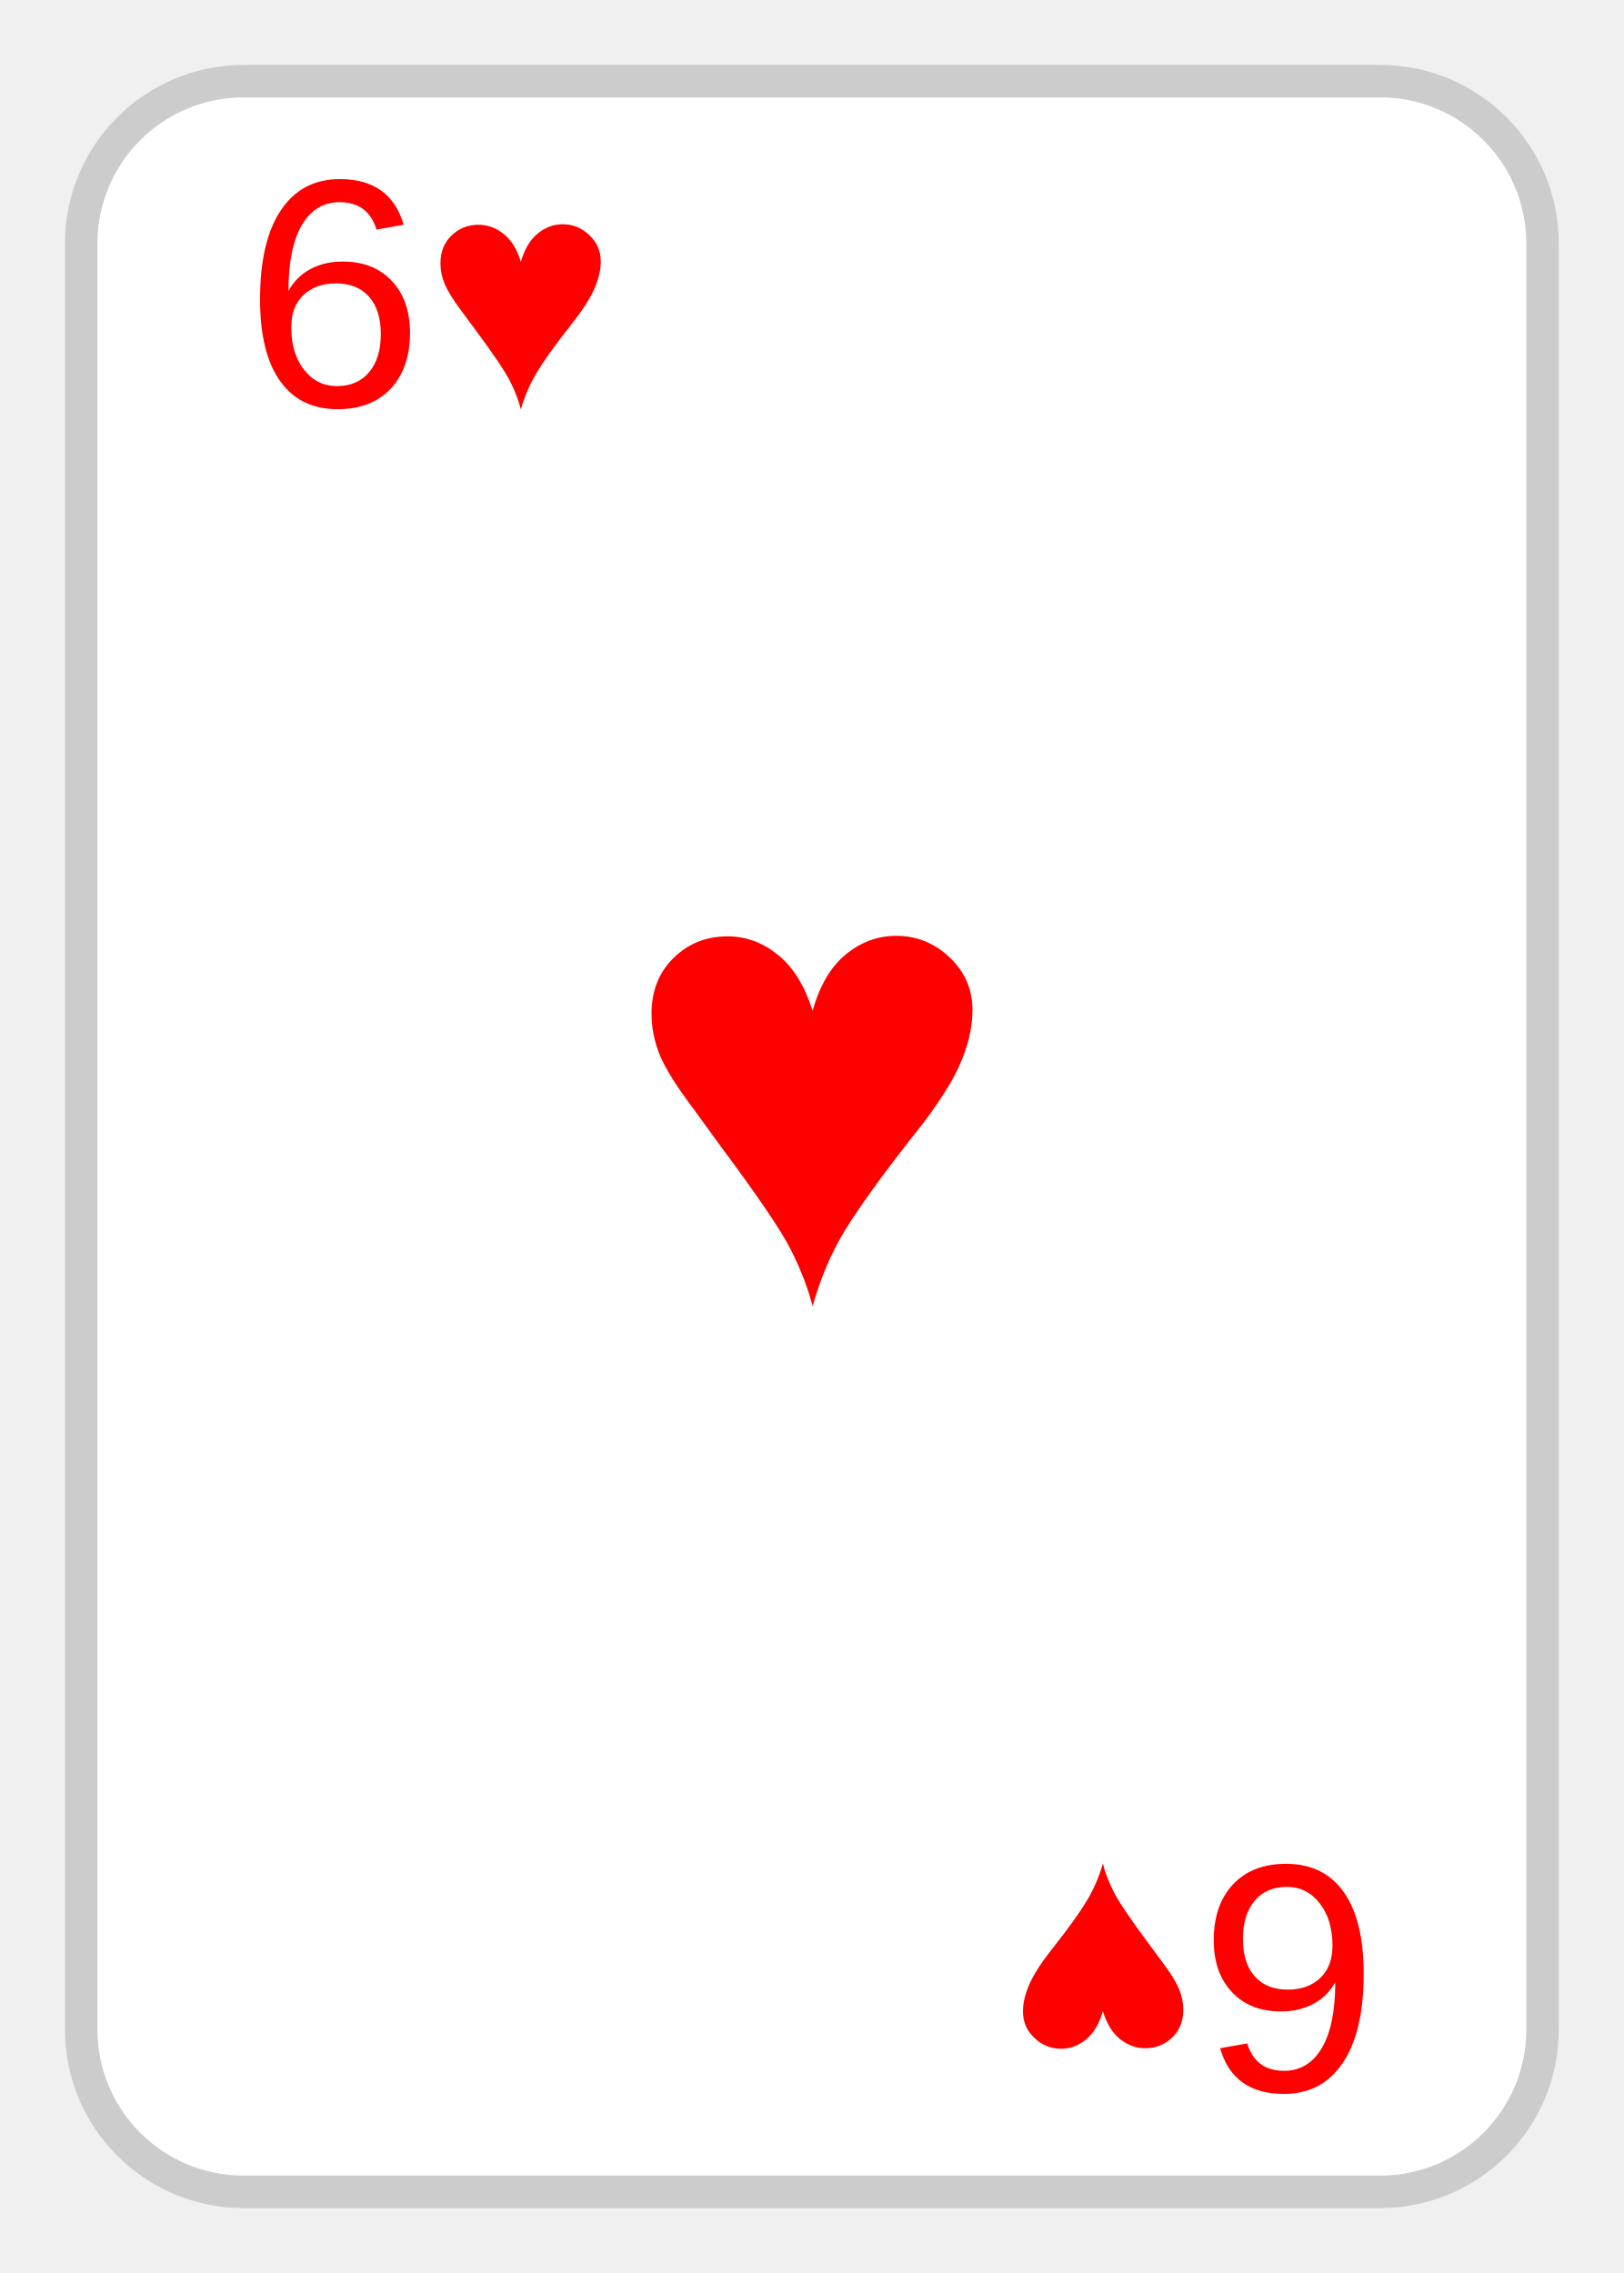
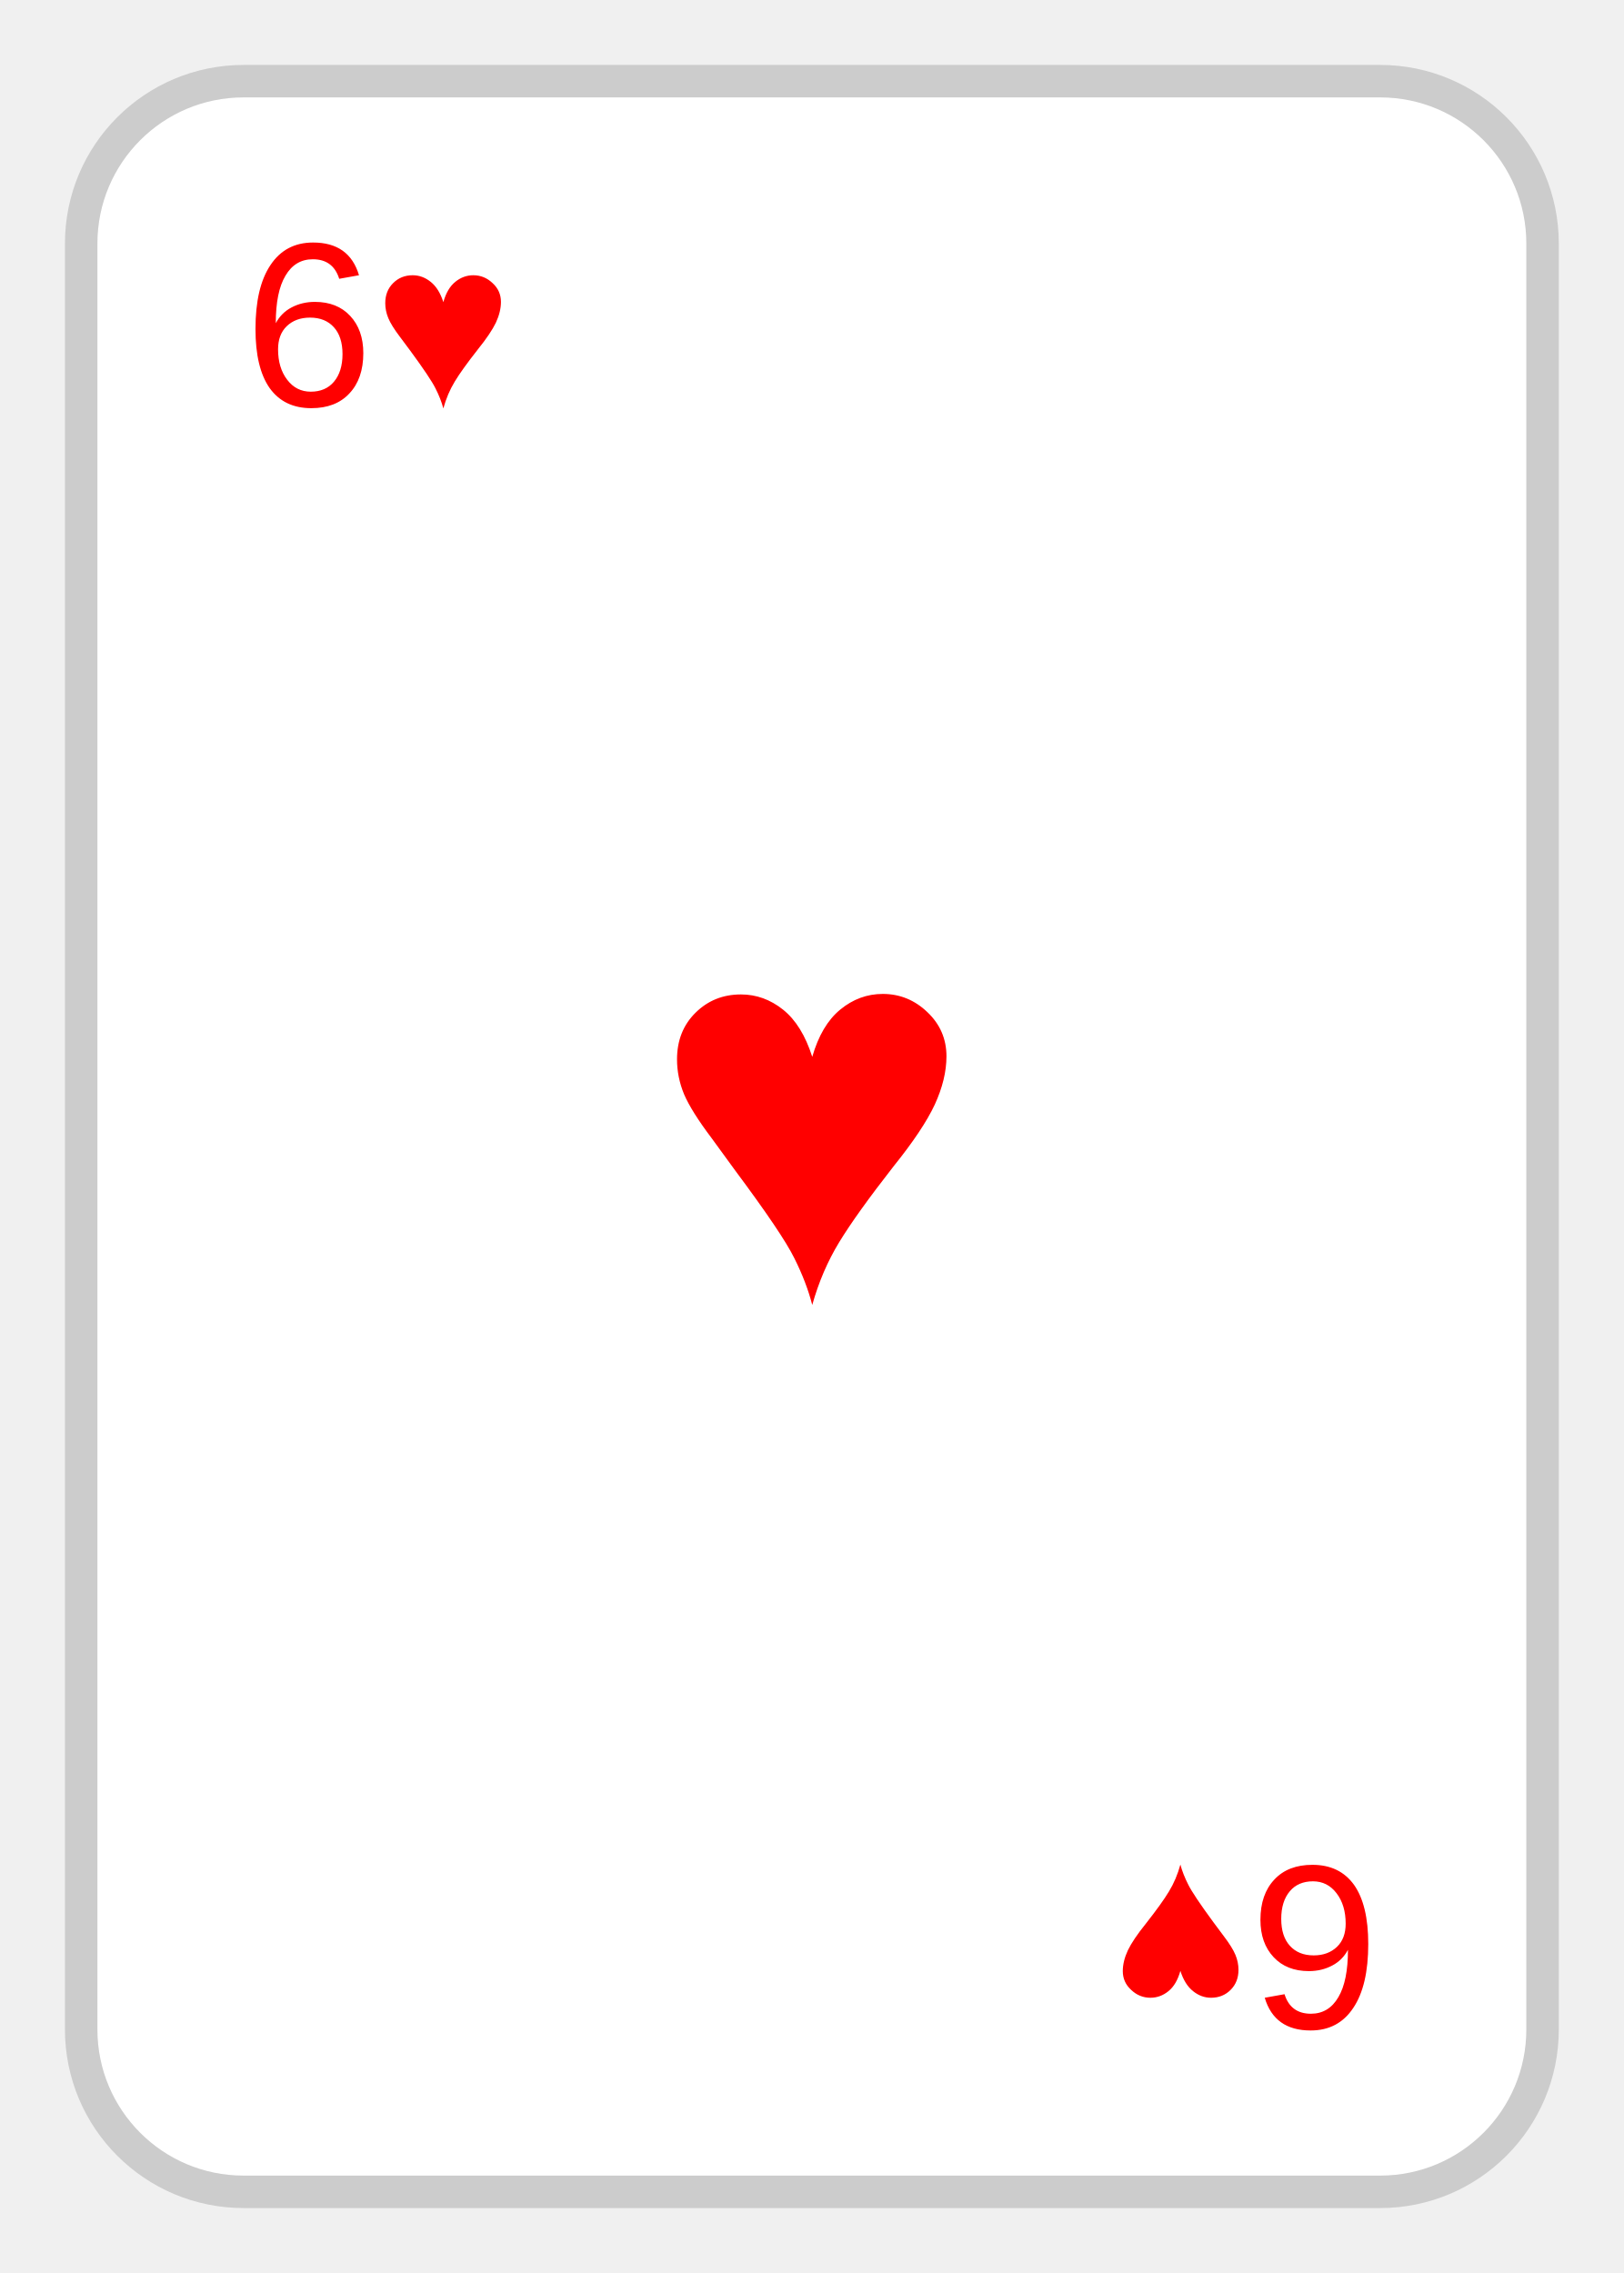
<svg xmlns="http://www.w3.org/2000/svg" viewBox="0 0 100 140">
  <rect x="5" y="5" rx="10" ry="10" width="90" height="130" fill="white" stroke="#ccc" stroke-width="2" />
-   <text x="15" y="25" font-family="Arial" font-size="20" fill="red">6♥</text>
-   <text x="50" y="80" font-family="Arial" font-size="40" fill="red" text-anchor="middle">♥</text>
+   <text x="15" y="25" font-family="Arial" font-size="1.2em" fill="red">6♥</text>
+   <text x="50" y="80" font-family="Arial" font-size="2.8em" fill="red" text-anchor="middle">♥</text>
  <g transform="rotate(180, 50, 70)">
-     <text x="15" y="25" font-family="Arial" font-size="20" fill="red">6♥</text>
+     <text x="15" y="25" font-family="Arial" font-size="1.2em" fill="red">6♥</text>
  </g>
</svg>
